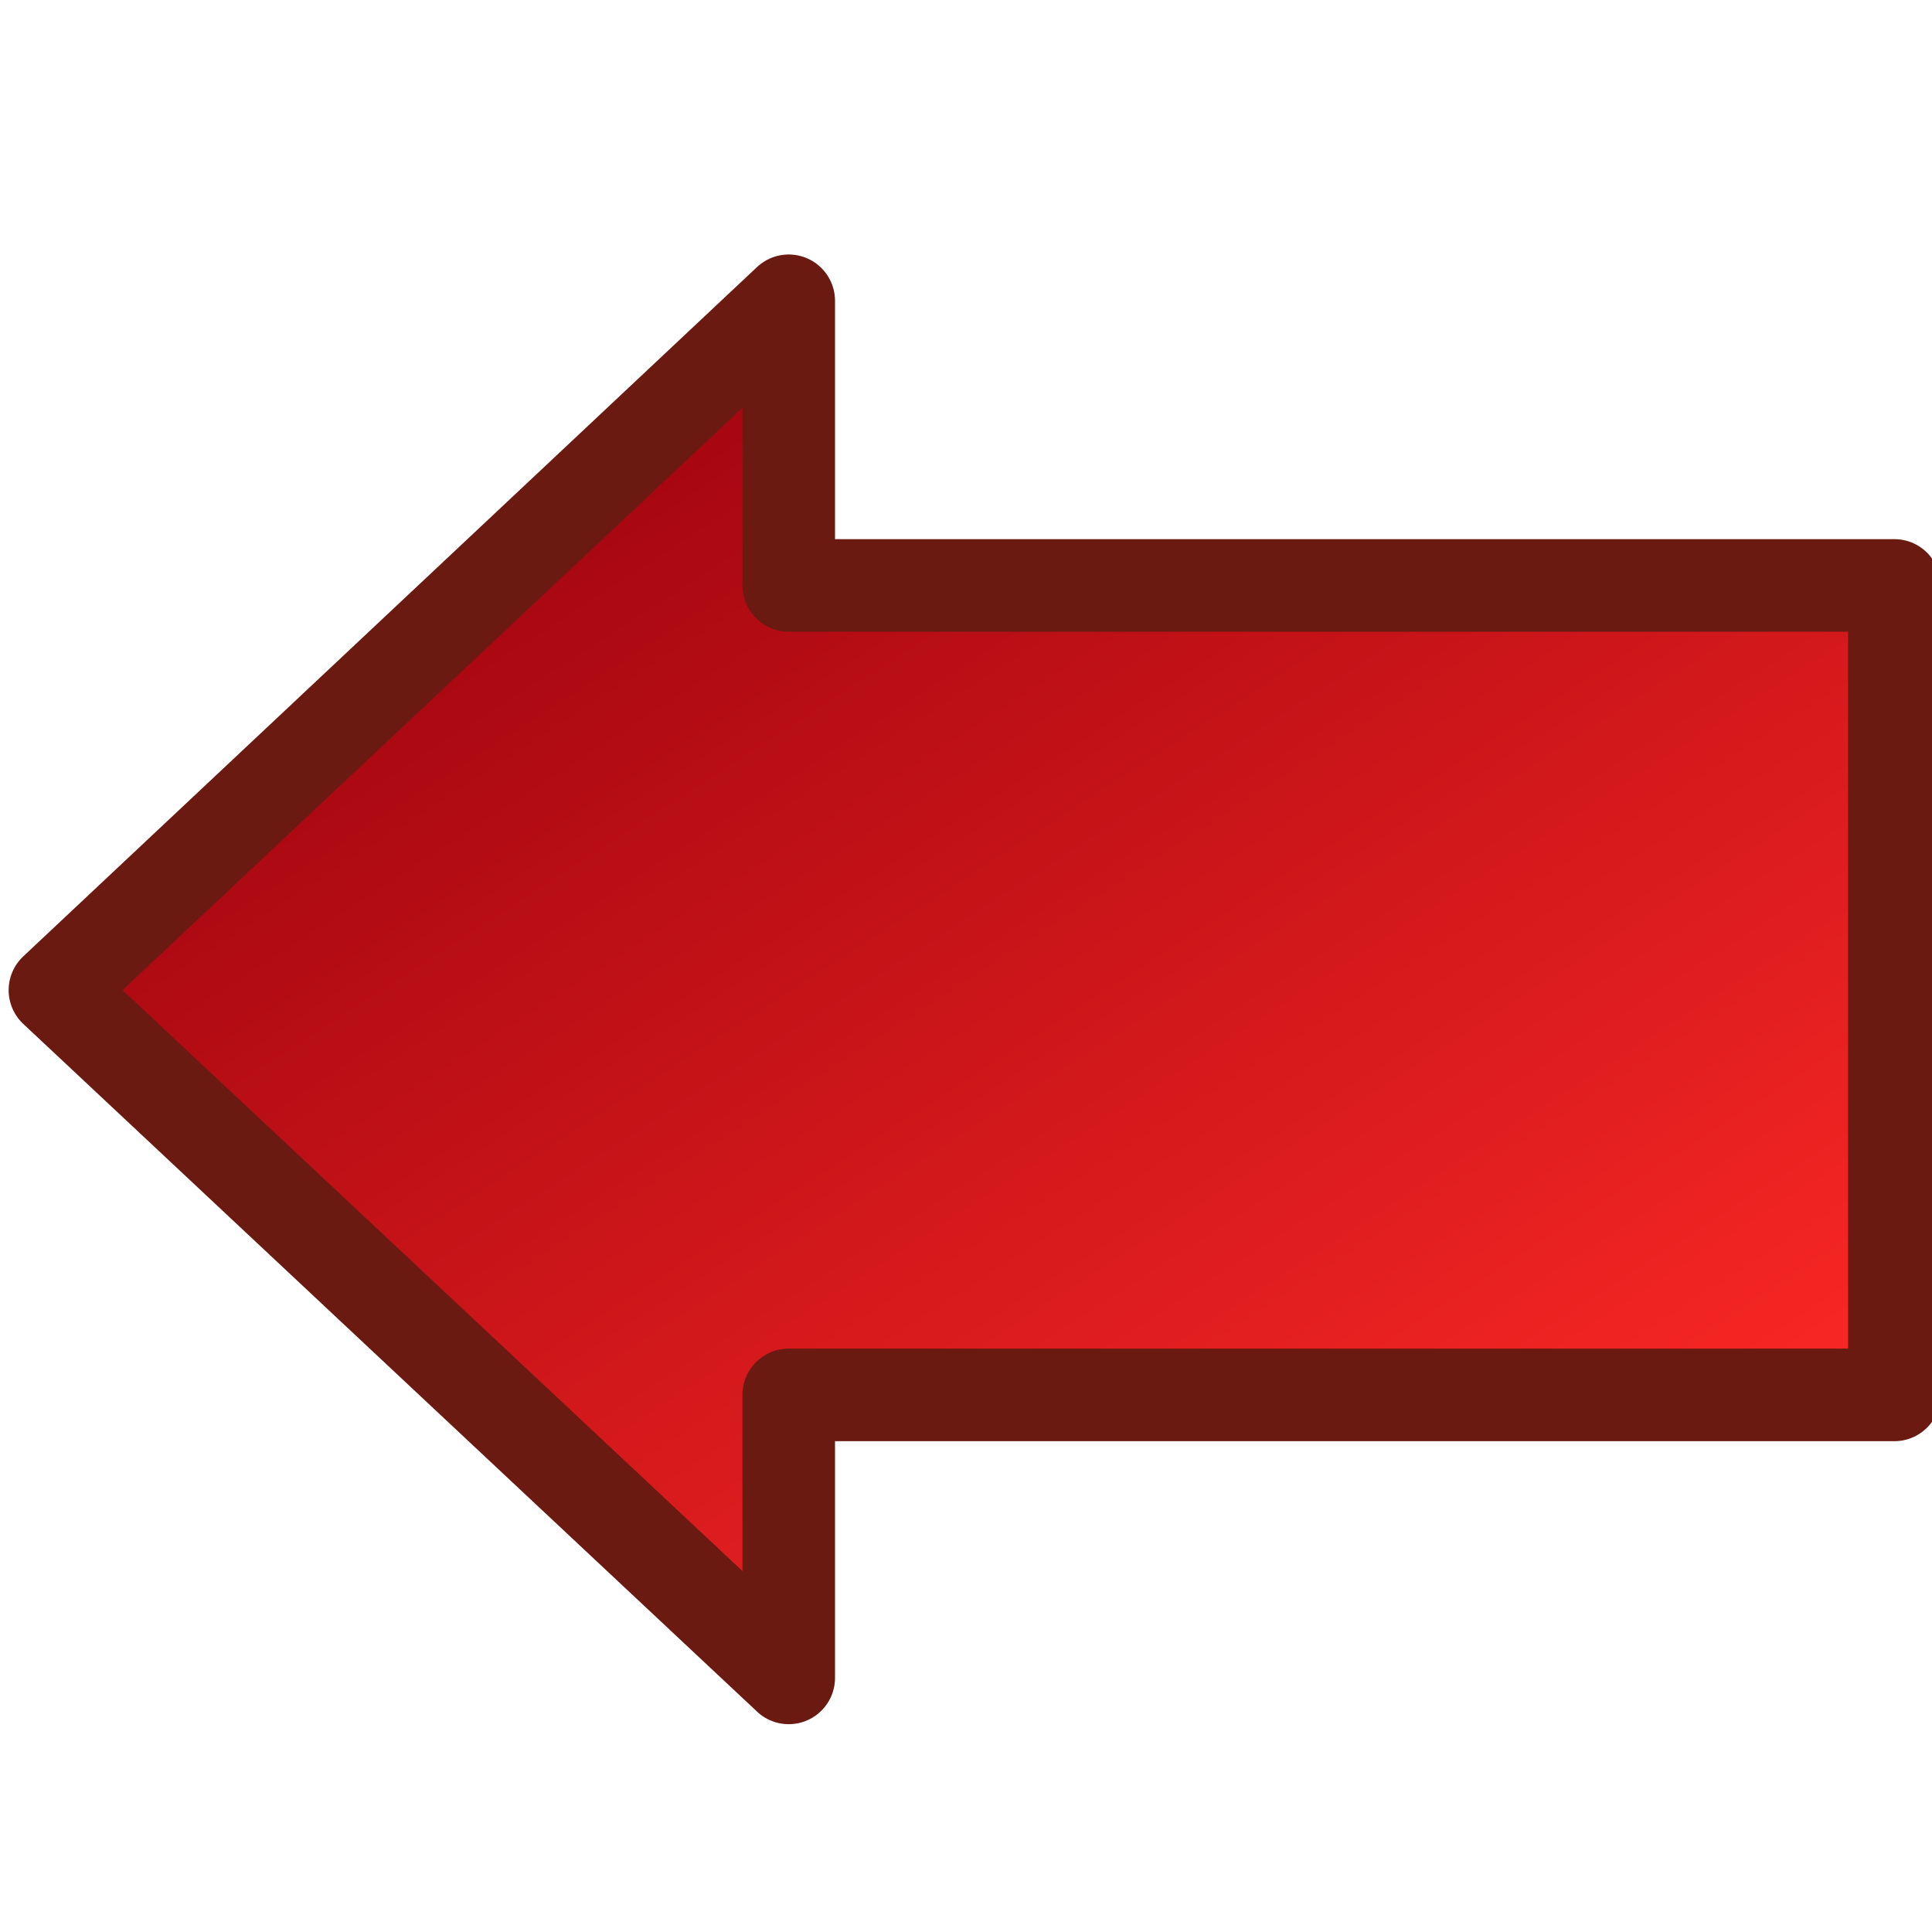
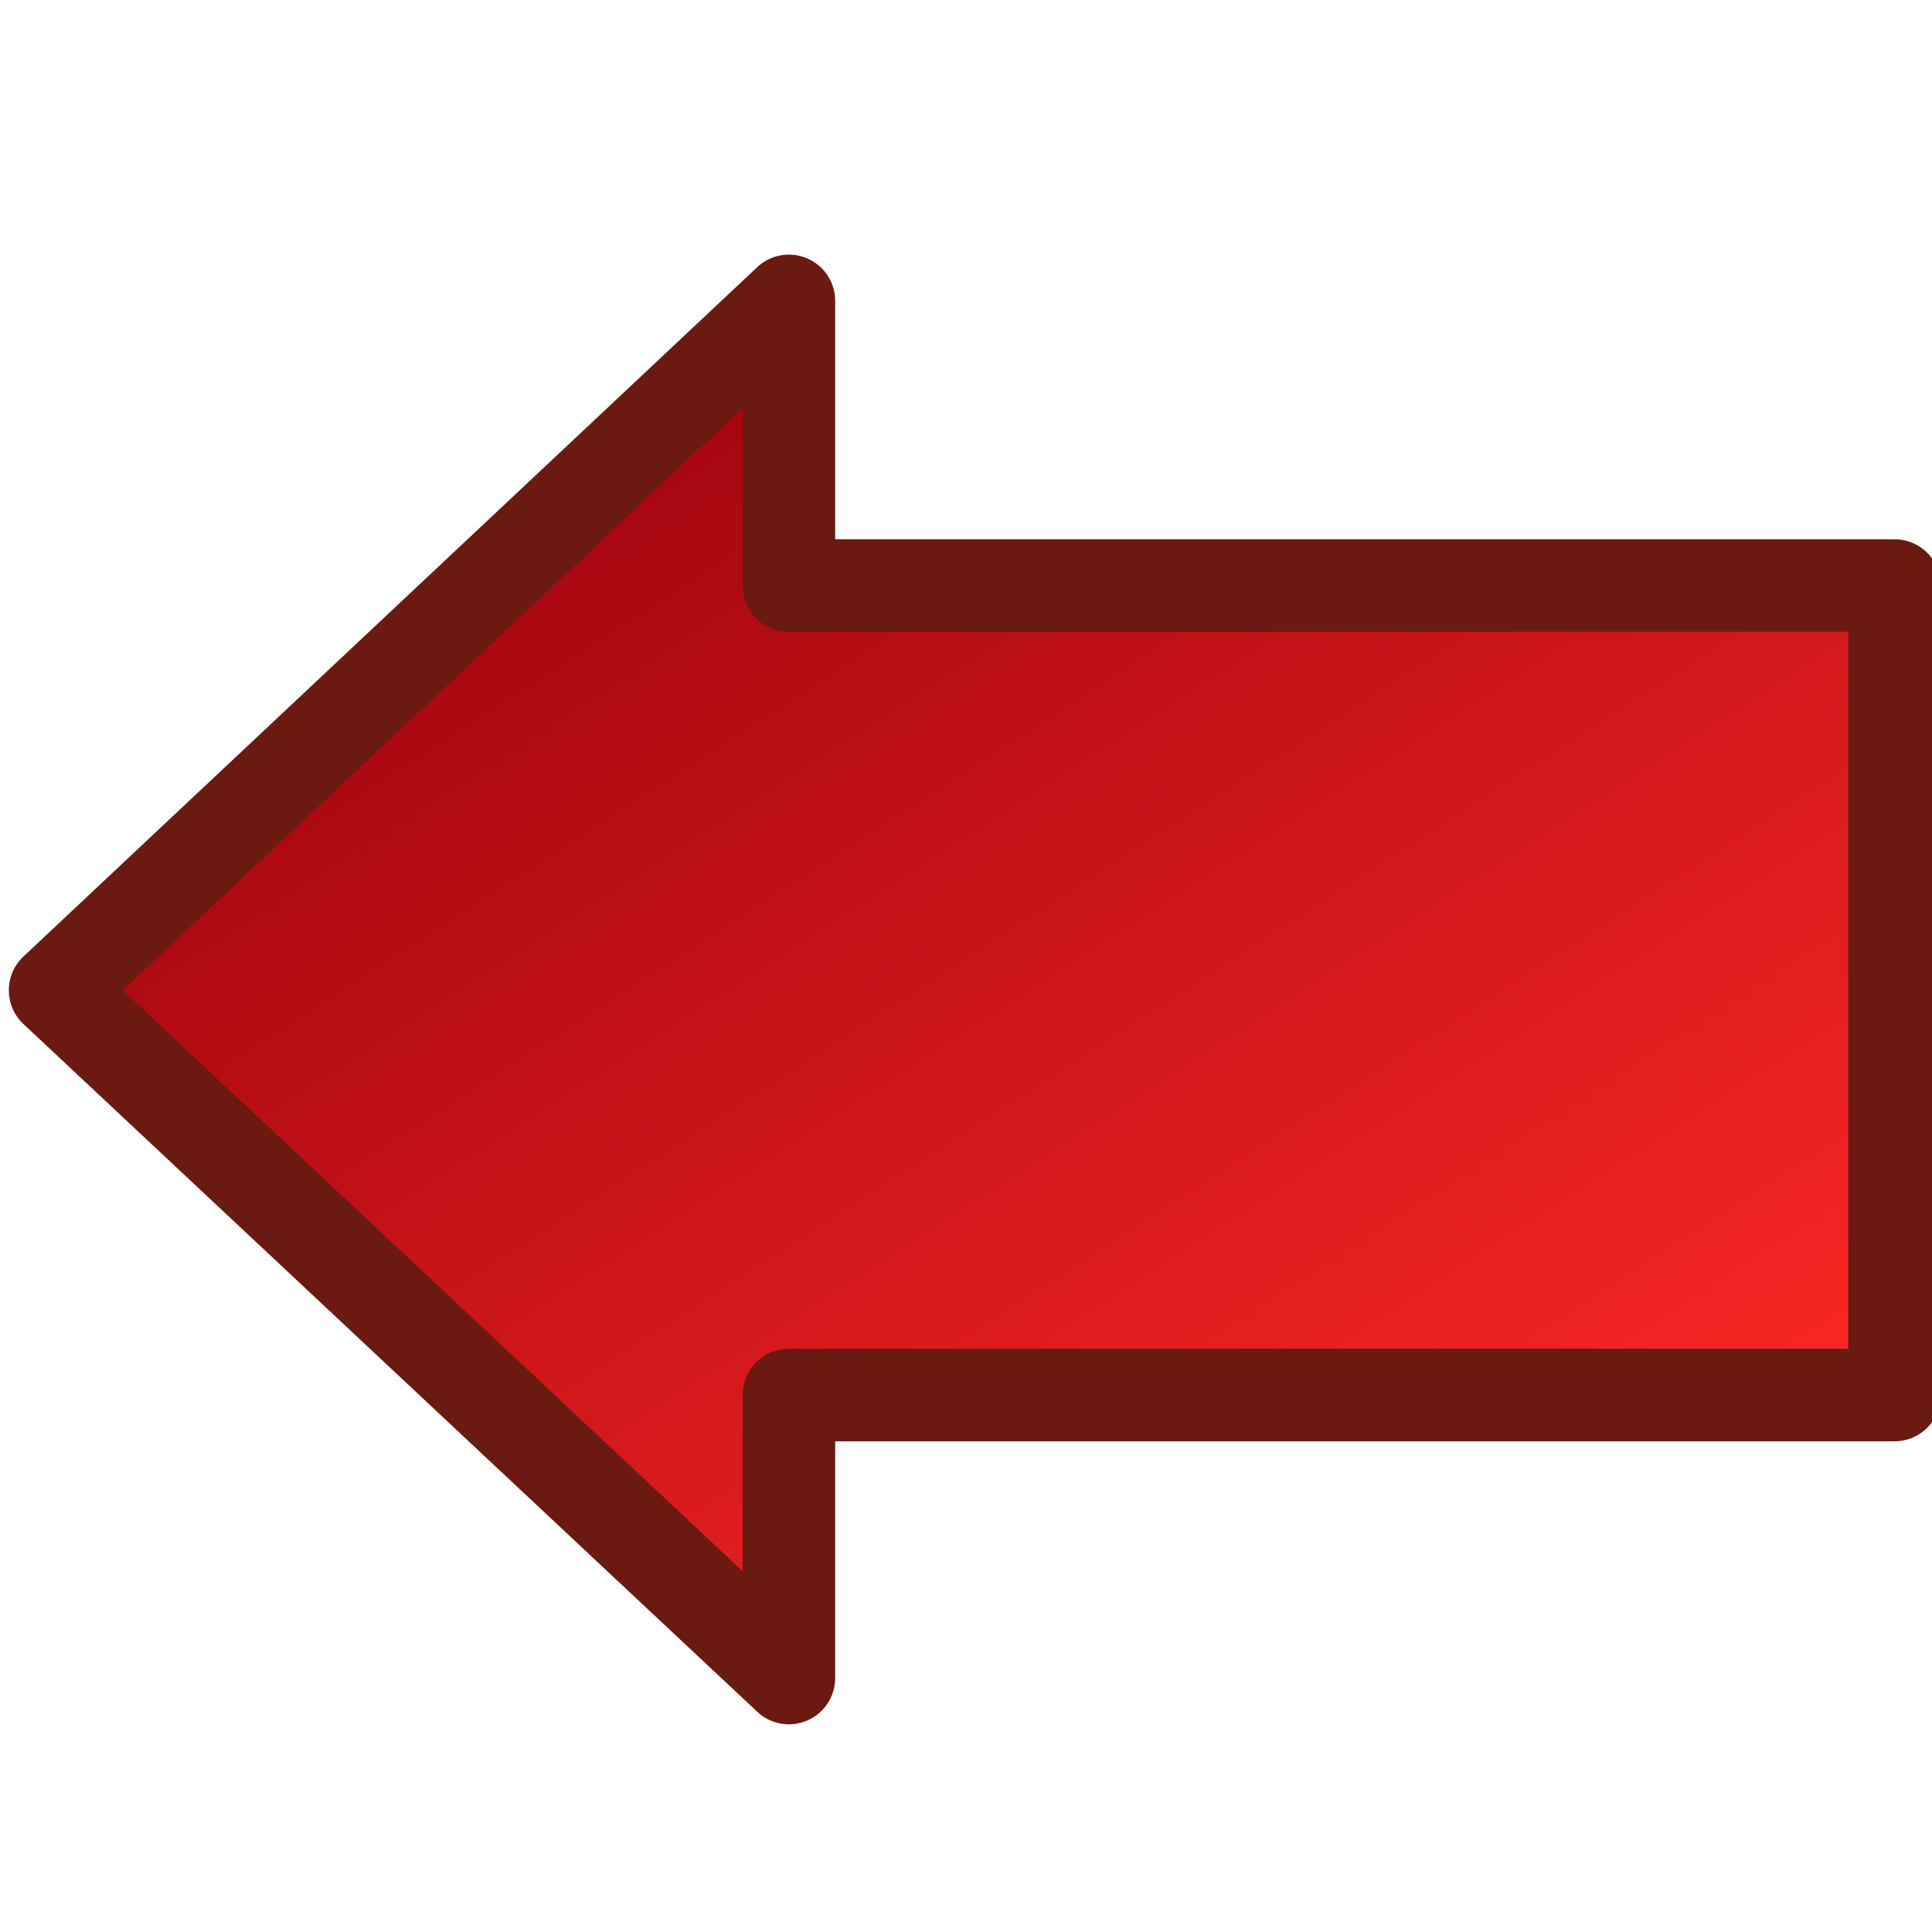
- <svg xmlns="http://www.w3.org/2000/svg" xmlns:xlink="http://www.w3.org/1999/xlink" id="svg1878" height="48" width="48" version="1.0">
+ <svg xmlns="http://www.w3.org/2000/svg" id="svg1878" height="48" width="48" version="1.0">
  <defs id="defs3">
-     <linearGradient xlink:href="#linearGradient11462" id="linearGradient4214" gradientUnits="userSpaceOnUse" gradientTransform="matrix(0,0.80139,-1.247831,0,-91.98082,2.832902)" x1="392.419" y1="-308.434" x2="412.948" y2="-287.179" />
-     <linearGradient xlink:href="#linearGradient11462" id="linearGradient4220" gradientUnits="userSpaceOnUse" gradientTransform="matrix(0.80139,0,0,1.247832,-83.30236,3.761402)" x1="358.603" y1="247.413" x2="341.685" y2="267.084" />
-     <linearGradient xlink:href="#linearGradient7090" id="linearGradient9068" gradientUnits="userSpaceOnUse" gradientTransform="scale(-1.20748,-0.828171)" x1="-451.174" y1="-315.642" x2="-433.682" y2="-333.9" />
-     <linearGradient xlink:href="#linearGradient2315" id="linearGradient9071" gradientUnits="userSpaceOnUse" gradientTransform="matrix(-0.867067,0,0,-0.594693,497.8279,330.6143)" x1="-53.428" y1="109.79" x2="-31.586" y2="95.684" />
-     <linearGradient xlink:href="#linearGradient2372" id="linearGradient8316" gradientUnits="userSpaceOnUse" gradientTransform="matrix(2.136424,0,0,0.418246,623.2448,181.4234)" x1="-50.436" y1="124.946" x2="-50.436" y2="165.625" />
-     <linearGradient xlink:href="#linearGradient7090" id="linearGradient8960" gradientUnits="userSpaceOnUse" gradientTransform="matrix(0,1.20748,-0.828171,0,0,0)" x1="215.315" y1="-458.995" x2="233.062" y2="-441.215" />
-     <linearGradient xlink:href="#linearGradient2315" id="linearGradient8963" gradientUnits="userSpaceOnUse" gradientTransform="matrix(0,0.867067,-0.594693,0,434.3013,307.465)" x1="-53.428" y1="109.79" x2="-31.586" y2="95.684" />
-     <linearGradient xlink:href="#linearGradient2372" id="linearGradient8322" gradientUnits="userSpaceOnUse" gradientTransform="matrix(2.136424,0,0,0.418246,475.3562,179.7453)" x1="-50.436" y1="124.946" x2="-50.436" y2="165.625" />
-     <linearGradient xlink:href="#linearGradient7090" id="linearGradient10532" gradientUnits="userSpaceOnUse" gradientTransform="matrix(1.20748,0,0,0.828171,-24.66659,304.2048)" x1="248.203" y1="312.072" x2="230.448" y2="331.675" />
-     <linearGradient xlink:href="#linearGradient2315" id="linearGradient10530" gradientUnits="userSpaceOnUse" gradientTransform="matrix(0.867067,0,0,0.594693,300.8685,509.5204)" x1="-53.428" y1="109.79" x2="-31.586" y2="95.684" />
-     <linearGradient xlink:href="#linearGradient2372" id="linearGradient10528" gradientUnits="userSpaceOnUse" gradientTransform="matrix(2.136424,0,0,0.418246,389.9845,182.2898)" x1="-50.436" y1="124.946" x2="-50.436" y2="165.625" />
-     <linearGradient xlink:href="#linearGradient11462" id="linearGradient7377" gradientUnits="userSpaceOnUse" gradientTransform="matrix(-0.80139,0,0,-1.247831,-11.99137,4.689902)" x1="-579.002" y1="-246.082" x2="-559.398" y2="-267.714" />
-     <linearGradient xlink:href="#linearGradient11462" id="linearGradient7666" gradientUnits="userSpaceOnUse" gradientTransform="matrix(0.80139,0,0,1.247832,21.81462,45.70683)" x1="358.603" y1="247.413" x2="341.685" y2="267.084" />
-     <linearGradient xlink:href="#linearGradient11462" id="linearGradient7664" gradientUnits="userSpaceOnUse" gradientTransform="matrix(0.80139,0,0,1.247832,-2.077583,45.70683)" x1="358.603" y1="247.413" x2="341.685" y2="267.084" />
-     <linearGradient xlink:href="#linearGradient11462" id="linearGradient7732" gradientUnits="userSpaceOnUse" gradientTransform="matrix(0,0.80139,-1.247832,0,0,0)" x1="488.857" y1="-301.271" x2="507.577" y2="-281.405" />
-     <linearGradient xlink:href="#linearGradient11462" id="linearGradient7730" gradientUnits="userSpaceOnUse" gradientTransform="matrix(0,0.80139,-1.247832,0,0,0)" x1="458.623" y1="-301.674" x2="477.974" y2="-280.466" />
-     <linearGradient xlink:href="#linearGradient11462" id="linearGradient7718" gradientUnits="userSpaceOnUse" gradientTransform="scale(-0.80139,-1.247832)" x1="-563.726" y1="-297.632" x2="-546.17" y2="-318.545" />
-     <linearGradient xlink:href="#linearGradient11462" id="linearGradient7716" gradientUnits="userSpaceOnUse" gradientTransform="scale(-0.80139,-1.247832)" x1="-593.22" y1="-298.253" x2="-575.345" y2="-318.545" />
-     <linearGradient xlink:href="#linearGradient11462" id="linearGradient7714" gradientUnits="userSpaceOnUse" gradientTransform="matrix(0,-0.80139,1.247831,0,-75.01063,3.703202)" x1="-390.871" y1="361.036" x2="-413.246" y2="338.452" />
-     <linearGradient xlink:href="#linearGradient11462" id="linearGradient7756" gradientUnits="userSpaceOnUse" gradientTransform="matrix(0,-0.80139,1.247832,0,0,0)" x1="-456.451" y1="358.809" x2="-476.012" y2="338.003" />
-     <linearGradient xlink:href="#linearGradient11462" id="linearGradient7754" gradientUnits="userSpaceOnUse" gradientTransform="matrix(0,-0.80139,1.247832,0,0,0)" x1="-485.634" y1="358.674" x2="-505.825" y2="337.6" />
-     <linearGradient xlink:href="#linearGradient7090" id="linearGradient9014" gradientUnits="userSpaceOnUse" gradientTransform="matrix(0,-1.20748,0.828171,0,0,0)" x1="-215.197" y1="558.799" x2="-232.255" y2="540.768" />
-     <linearGradient xlink:href="#linearGradient2315" id="linearGradient9017" gradientUnits="userSpaceOnUse" gradientTransform="matrix(0,-0.867067,0.594693,0,393.8812,233.7987)" x1="-53.428" y1="109.79" x2="-31.586" y2="95.684" />
-     <linearGradient xlink:href="#linearGradient2372" id="linearGradient8328" gradientUnits="userSpaceOnUse" gradientTransform="matrix(2.136424,0,0,0.418246,553.0718,180.3036)" x1="-50.436" y1="124.946" x2="-50.436" y2="165.625" />
-     <linearGradient xlink:href="#linearGradient11462" id="linearGradient8731" gradientUnits="userSpaceOnUse" gradientTransform="scale(-1.20748,-0.828171)" x1="-451.305" y1="-228.704" x2="-434.34" y2="-246.577" />
-     <linearGradient xlink:href="#linearGradient2315" id="linearGradient8734" gradientUnits="userSpaceOnUse" gradientTransform="matrix(-0.867067,0,0,-0.594693,497.8279,258.6143)" x1="-53.428" y1="109.79" x2="-31.586" y2="95.684" />
-     <linearGradient xlink:href="#linearGradient2372" id="linearGradient8622" gradientUnits="userSpaceOnUse" gradientTransform="matrix(2.136424,0,0,0.418246,623.2448,181.4234)" x1="-50.436" y1="124.946" x2="-50.436" y2="165.625" />
-     <linearGradient xlink:href="#linearGradient11462" id="linearGradient8765" gradientUnits="userSpaceOnUse" gradientTransform="matrix(0,1.20748,-0.828171,0,0,0)" x1="155.514" y1="-459.746" x2="173.433" y2="-440.714" />
-     <linearGradient xlink:href="#linearGradient2315" id="linearGradient8768" gradientUnits="userSpaceOnUse" gradientTransform="matrix(0,0.867067,-0.594693,0,434.3013,235.465)" x1="-53.428" y1="109.79" x2="-31.586" y2="95.684" />
-     <linearGradient xlink:href="#linearGradient2372" id="linearGradient8628" gradientUnits="userSpaceOnUse" gradientTransform="matrix(2.136424,0,0,0.418246,475.3562,179.7453)" x1="-50.436" y1="124.946" x2="-50.436" y2="165.625" />
-     <linearGradient xlink:href="#linearGradient11462" id="linearGradient8771" gradientUnits="userSpaceOnUse" gradientTransform="scale(1.20748,0.828171)" x1="248.072" y1="224.941" x2="230.58" y2="244.736" />
-     <linearGradient xlink:href="#linearGradient2315" id="linearGradient8774" gradientUnits="userSpaceOnUse" gradientTransform="matrix(0.867067,0,0,0.594693,325.5351,133.3156)" x1="-53.428" y1="109.79" x2="-31.586" y2="95.684" />
-     <linearGradient xlink:href="#linearGradient2372" id="linearGradient8634" gradientUnits="userSpaceOnUse" gradientTransform="matrix(2.136424,0,0,0.418246,389.9845,182.2898)" x1="-50.436" y1="124.946" x2="-50.436" y2="165.625" />
-     <linearGradient xlink:href="#linearGradient11462" id="linearGradient8759" gradientUnits="userSpaceOnUse" gradientTransform="matrix(0,-1.20748,0.828171,0,0,0)" x1="-155.741" y1="558.799" x2="-171.937" y2="541.269" />
-     <linearGradient id="linearGradient2315">
-       <stop style="stop-color:#83cb46;stop-opacity:1;" offset="0" id="stop2317" />
-       <stop style="stop-color:#ffffff;stop-opacity:1;" offset="1" id="stop2319" />
+     <linearGradient id="linearGradient7079" y2="-440.71" gradientUnits="userSpaceOnUse" x2="173.43" gradientTransform="matrix(-2.1995 0 0 -1.5086 652.2 -593.21)" y1="-459.75" x1="155.51">
+       <stop id="stop7092" stop-color="#ff2a26" offset="0" />
+       <stop id="stop7094" stop-color="#96000d" offset="1" />
    </linearGradient>
-     <linearGradient xlink:href="#linearGradient2315" id="linearGradient8762" gradientUnits="userSpaceOnUse" gradientTransform="matrix(0,-0.867067,0.594693,0,393.8812,161.7987)" x1="-53.428" y1="109.79" x2="-31.586" y2="95.684" />
-     <linearGradient id="linearGradient2372">
-       <stop style="stop-color:#006f9d;stop-opacity:1;" offset="0" id="stop2374" />
-       <stop style="stop-color:#7bcefb;stop-opacity:1;" offset="1" id="stop2376" />
-     </linearGradient>
-     <linearGradient xlink:href="#linearGradient2372" id="linearGradient8640" gradientUnits="userSpaceOnUse" gradientTransform="matrix(2.136424,0,0,0.418246,553.0718,180.3036)" x1="-50.436" y1="124.946" x2="-50.436" y2="165.625" />
-     <linearGradient xlink:href="#linearGradient11462" id="linearGradient9478" gradientUnits="userSpaceOnUse" gradientTransform="matrix(-1.673203,0,0,-1.147595,-296.4722,-123.4769)" x1="-451.305" y1="-228.704" x2="-434.34" y2="-246.577" />
-     <linearGradient xlink:href="#linearGradient11462" id="linearGradient9375" gradientUnits="userSpaceOnUse" gradientTransform="matrix(0,1.673203,-1.147595,0,-237.2859,-125.731)" x1="155.514" y1="-459.746" x2="173.433" y2="-440.714" />
-     <linearGradient xlink:href="#linearGradient11462" id="linearGradient9351" gradientUnits="userSpaceOnUse" gradientTransform="matrix(1.673203,0,0,1.147595,-203.141,-119.8205)" x1="248.072" y1="224.941" x2="230.58" y2="244.736" />
-     <linearGradient id="linearGradient11462">
-       <stop style="stop-color:#80ff26;stop-opacity:1;" offset="0" id="stop11464" />
-       <stop style="stop-color:#2c9600;stop-opacity:1;" offset="1" id="stop11466" />
-     </linearGradient>
-     <linearGradient xlink:href="#linearGradient11462" id="linearGradient9447" gradientUnits="userSpaceOnUse" gradientTransform="matrix(0,-1.673203,1.147595,0,-269.0057,-124.9573)" x1="-155.741" y1="558.799" x2="-171.937" y2="541.269" />
-     <linearGradient xlink:href="#linearGradient7090" id="linearGradient9491" gradientUnits="userSpaceOnUse" gradientTransform="matrix(-1.673203,0,0,-1.147595,-296.4722,-182.0235)" x1="-451.305" y1="-228.704" x2="-434.34" y2="-246.577" />
-     <linearGradient xlink:href="#linearGradient7090" id="linearGradient9493" gradientUnits="userSpaceOnUse" gradientTransform="matrix(0,1.673203,-1.147595,0,-237.2859,-184.2777)" x1="155.514" y1="-459.746" x2="173.433" y2="-440.714" />
-     <linearGradient xlink:href="#linearGradient7090" id="linearGradient9495" gradientUnits="userSpaceOnUse" gradientTransform="matrix(1.673203,0,0,1.147595,-203.141,-178.3671)" x1="248.072" y1="224.941" x2="230.58" y2="244.736" />
-     <linearGradient id="linearGradient7090">
-       <stop style="stop-color:#ff2a26;stop-opacity:1;" offset="0" id="stop7092" />
-       <stop style="stop-color:#96000d;stop-opacity:1;" offset="1" id="stop7094" />
-     </linearGradient>
-     <linearGradient xlink:href="#linearGradient7090" id="linearGradient9497" gradientUnits="userSpaceOnUse" gradientTransform="matrix(0,-1.673203,1.147595,0,-269.0057,-183.504)" x1="-155.741" y1="558.799" x2="-171.937" y2="541.269" />
-     <linearGradient xlink:href="#linearGradient7090" id="linearGradient7079" gradientUnits="userSpaceOnUse" gradientTransform="matrix(-2.199516,0,0,-1.508576,652.1975,-593.2053)" x1="155.514" y1="-459.746" x2="173.433" y2="-440.714" />
  </defs>
-   <g id="layer1" transform="translate(-265.6514,-61.61016)">
-     <path style="color:#000000;fill:url(#linearGradient7079);fill-opacity:1;fill-rule:nonzero;stroke:#6b1a11;stroke-width:2.3;stroke-linecap:butt;stroke-linejoin:round;stroke-miterlimit:4;stroke-opacity:1;stroke-dashoffset:0;marker:none;visibility:visible;display:inline;overflow:visible" d="m 285.247,103.297 0,-7.031 27.469,0 0,-20.111 -27.469,0 0,-7.072 -18.231,17.127 18.231,17.086 z" id="path10089" />
+   <g id="layer1" transform="translate(-265.65 -61.61)">
+     <path id="path10089" stroke-linejoin="round" style="color:#000000" d="m285.25 103.3v-7.031h27.469v-20.111h-27.469v-7.072l-18.231 17.127 18.231 17.086z" stroke="#6b1a11" stroke-width="2.3" fill="url(#linearGradient7079)" />
  </g>
</svg>
